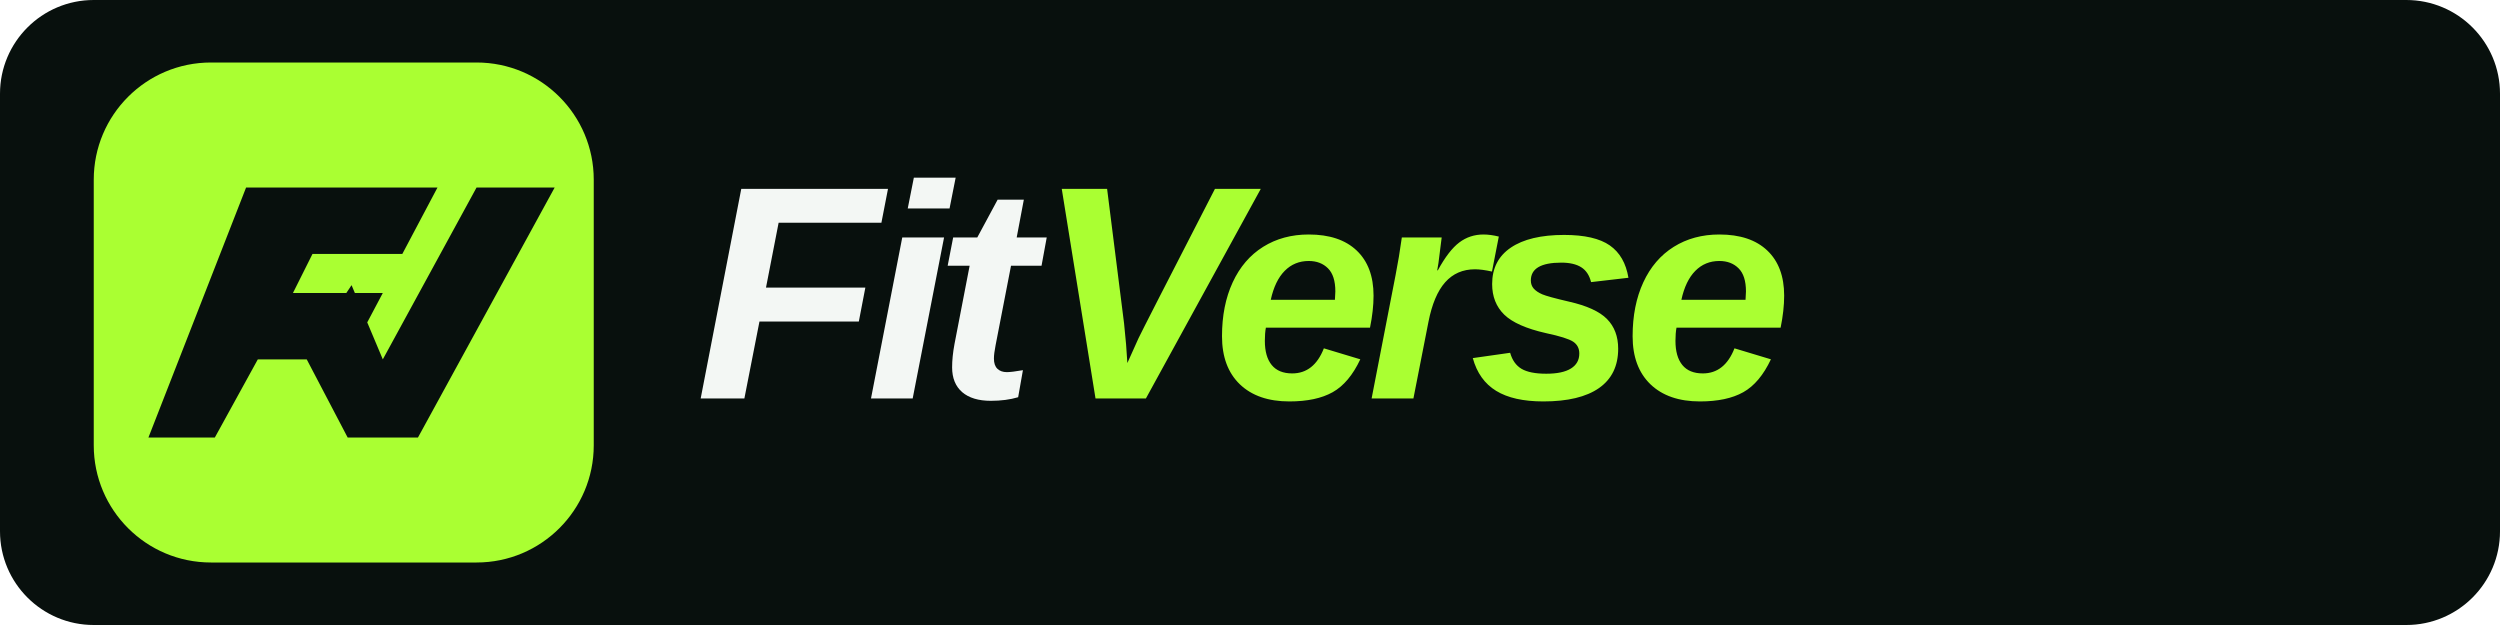
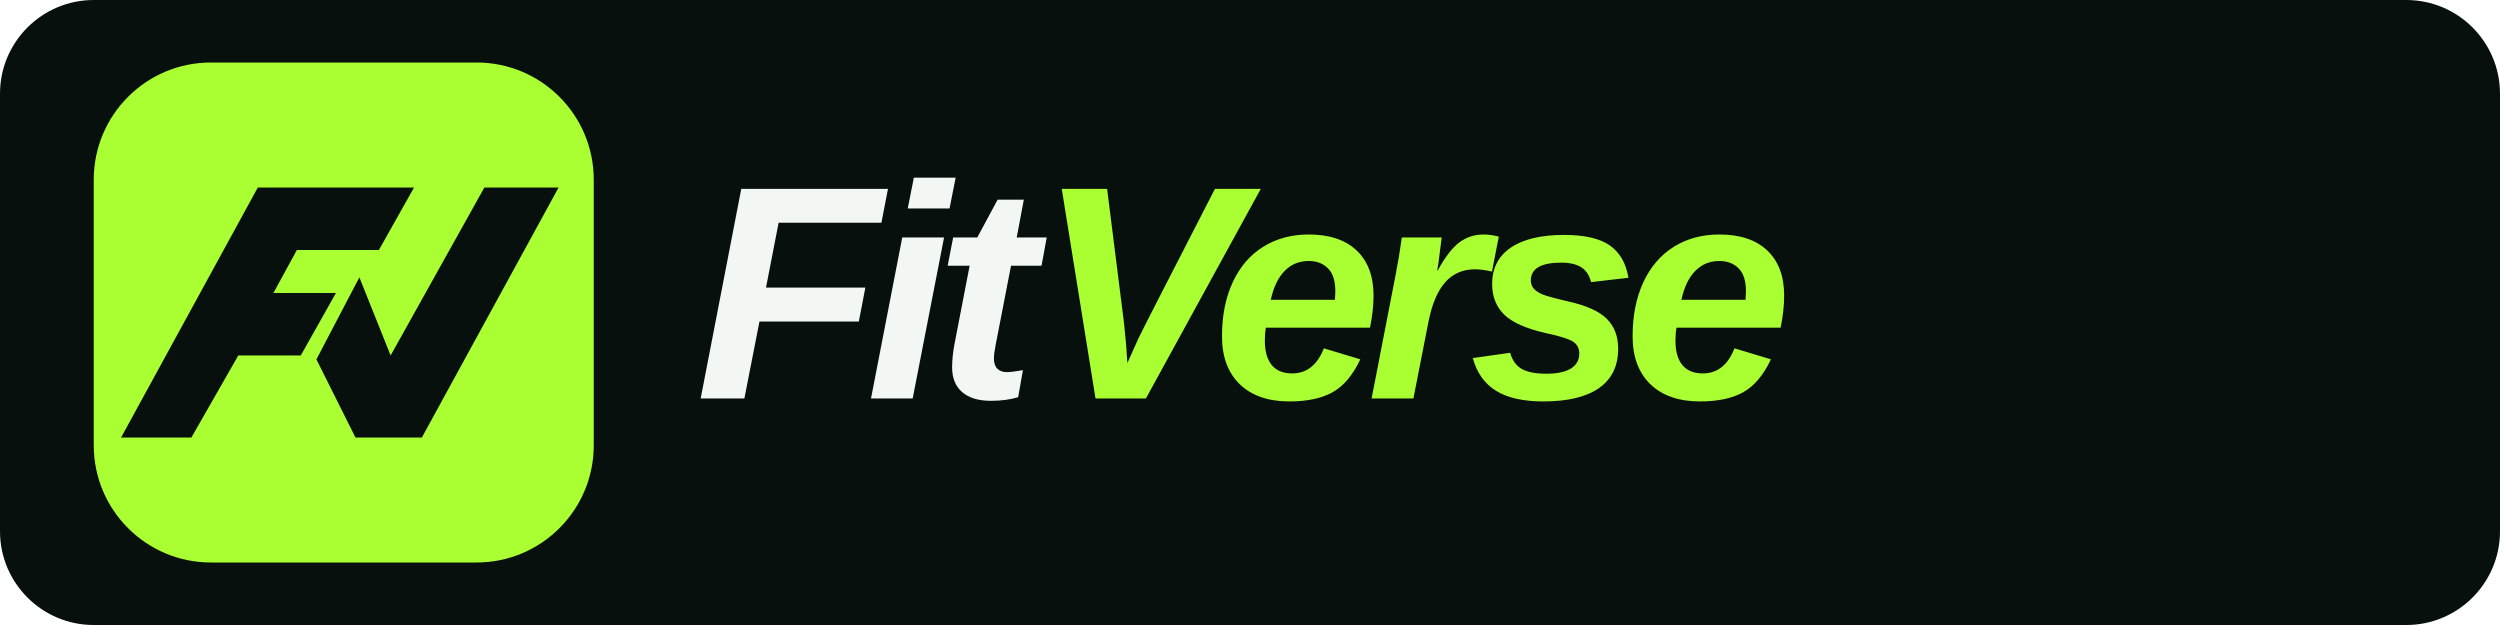
<svg xmlns="http://www.w3.org/2000/svg" viewBox="0 0 640 160" role="img" aria-labelledby="title">
  <rect width="640" height="160" rx="24" fill="#08100d" />
  <g transform="translate(24 16)">
    <rect width="128" height="128" rx="30" fill="#aaff32" />
-     <path d="M39 32h49l-9 17H56l-5 10h23l-9 17H42L31 96H14zM66 57l8 19 24-44h20L83 96H65L54 75z" fill="#08100d" />
+     <path d="M42 32H82L73 48H52L46 59H62L53 75H37L25 96H7Z M68 55L76 75L100 32H119L84 96H67L57 76Z" fill="#08100d" />
  </g>
  <text x="178" y="102" fill="#f3f7f4" font-family="Arial,Helvetica,sans-serif" font-size="78" font-style="italic" font-weight="900" letter-spacing="-4">Fit<tspan fill="#aaff32">Verse</tspan>
  </text>
</svg>
